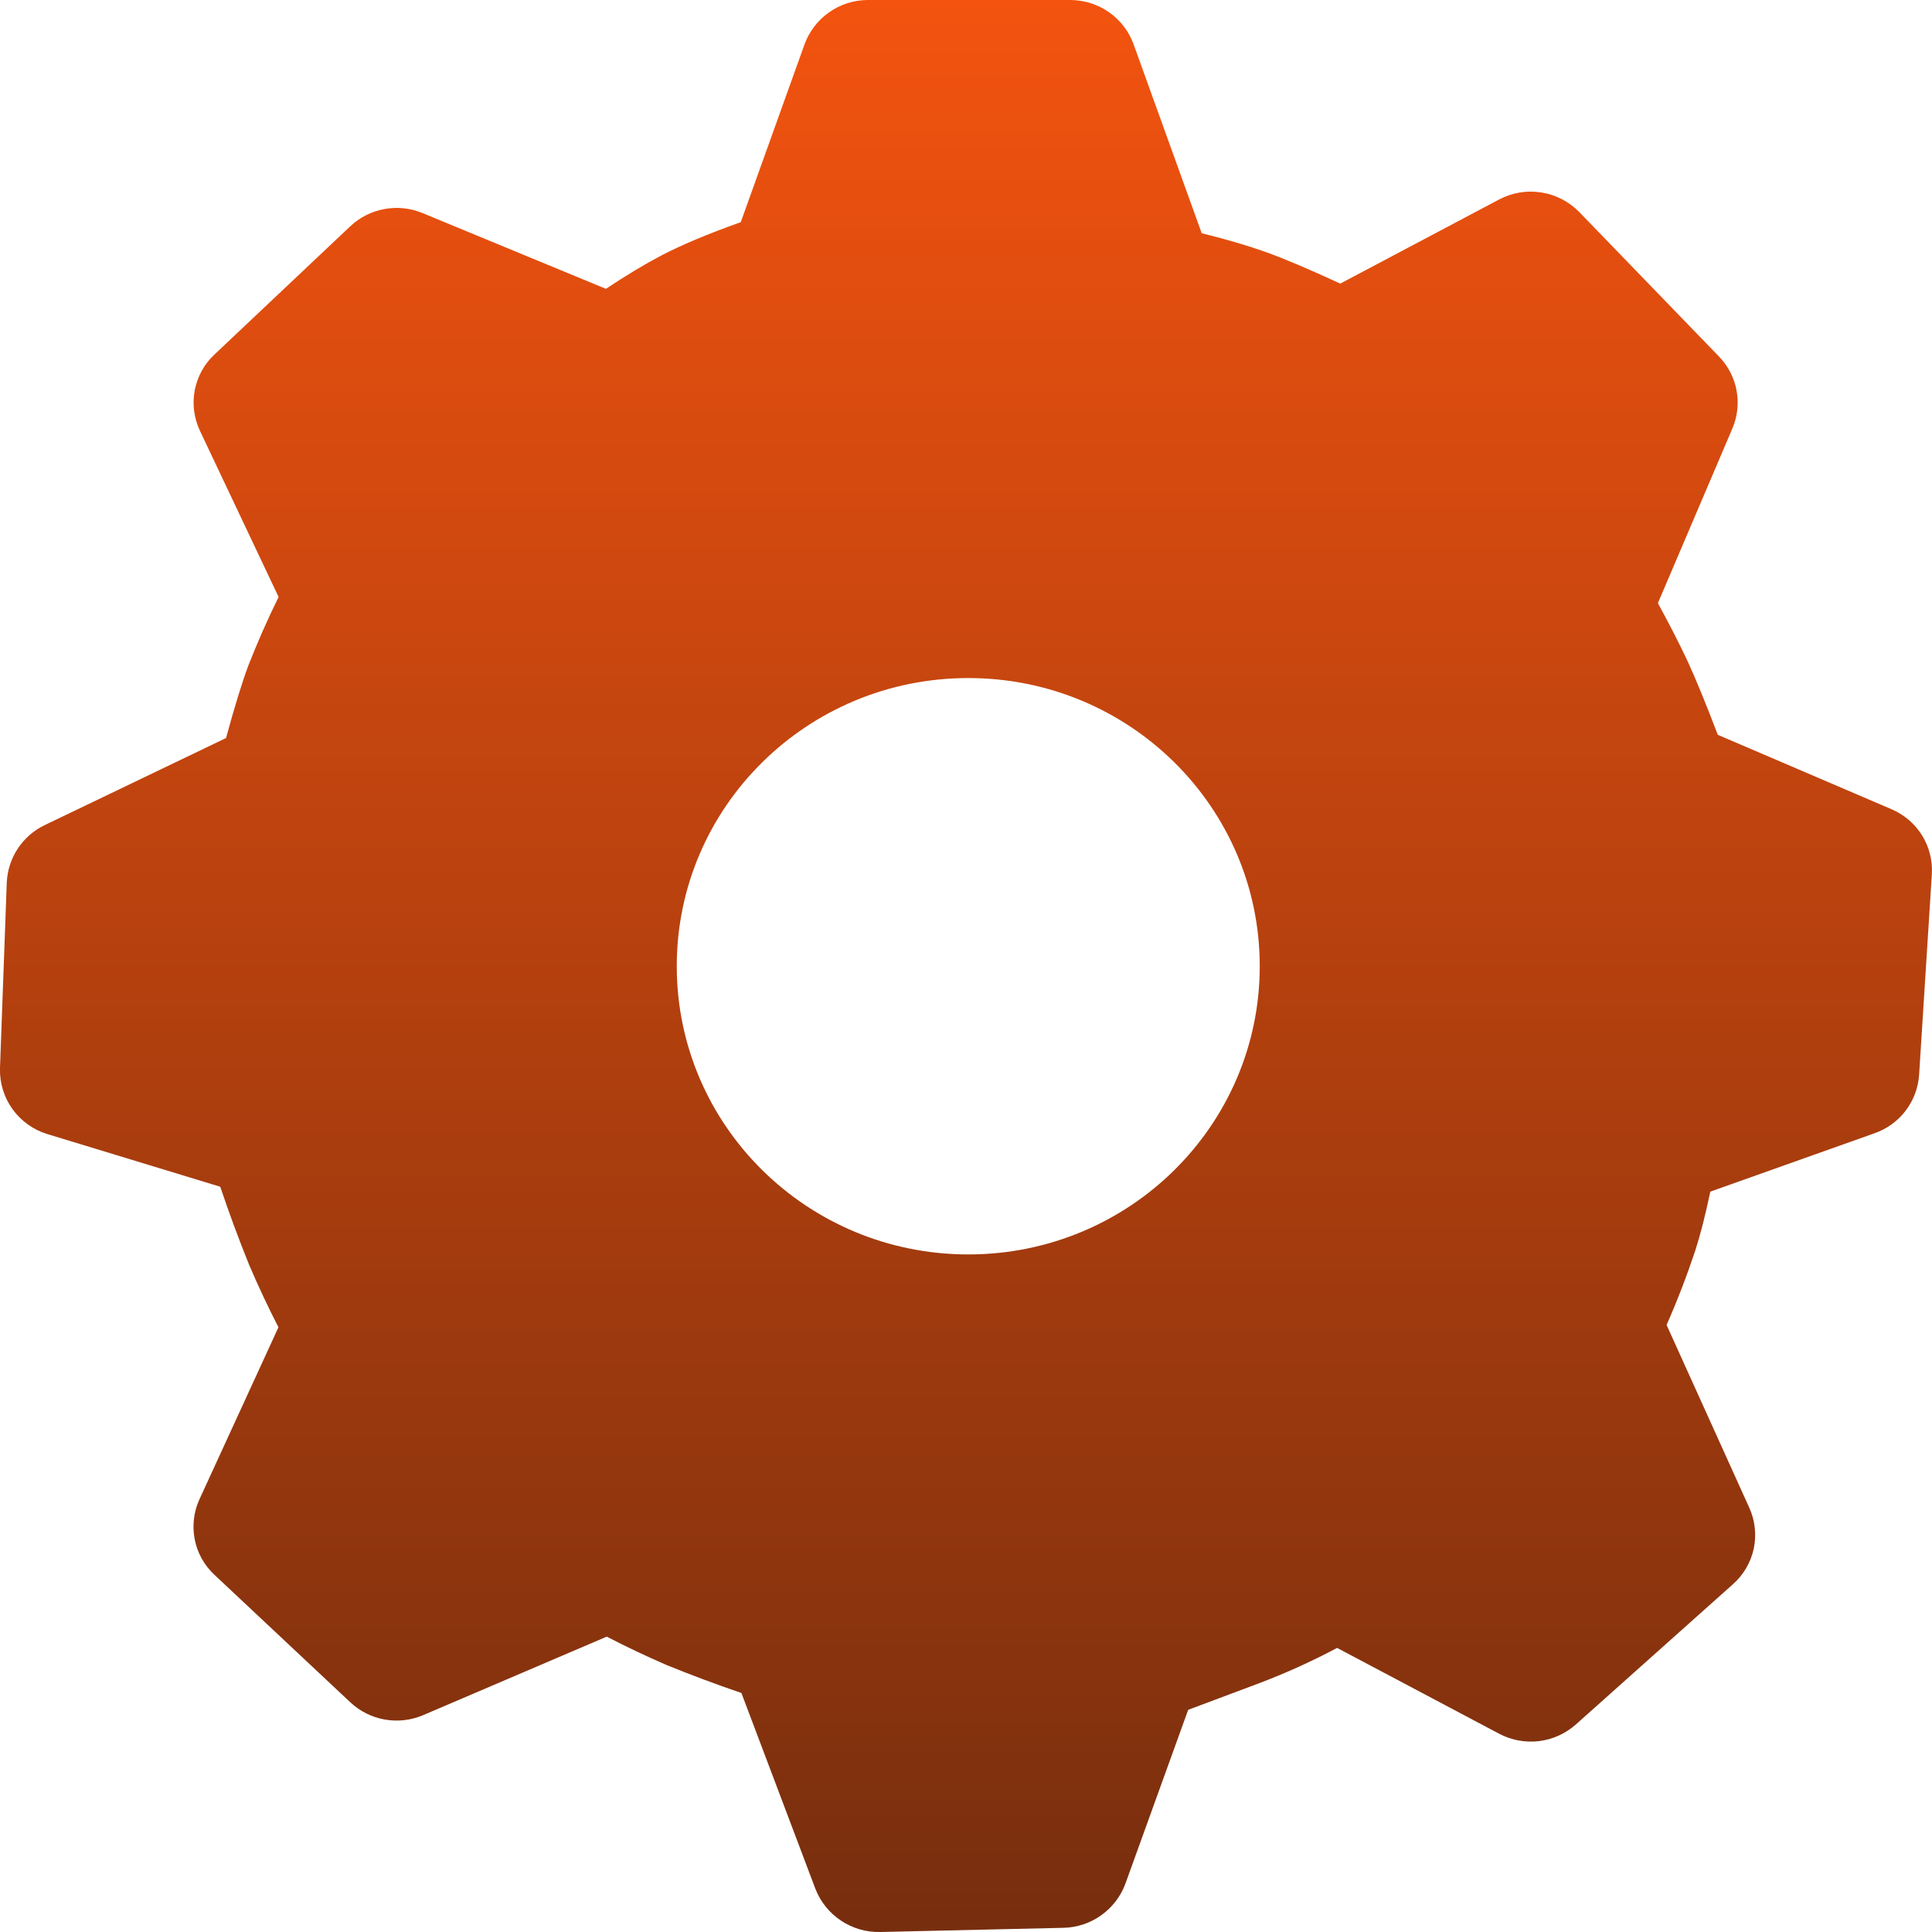
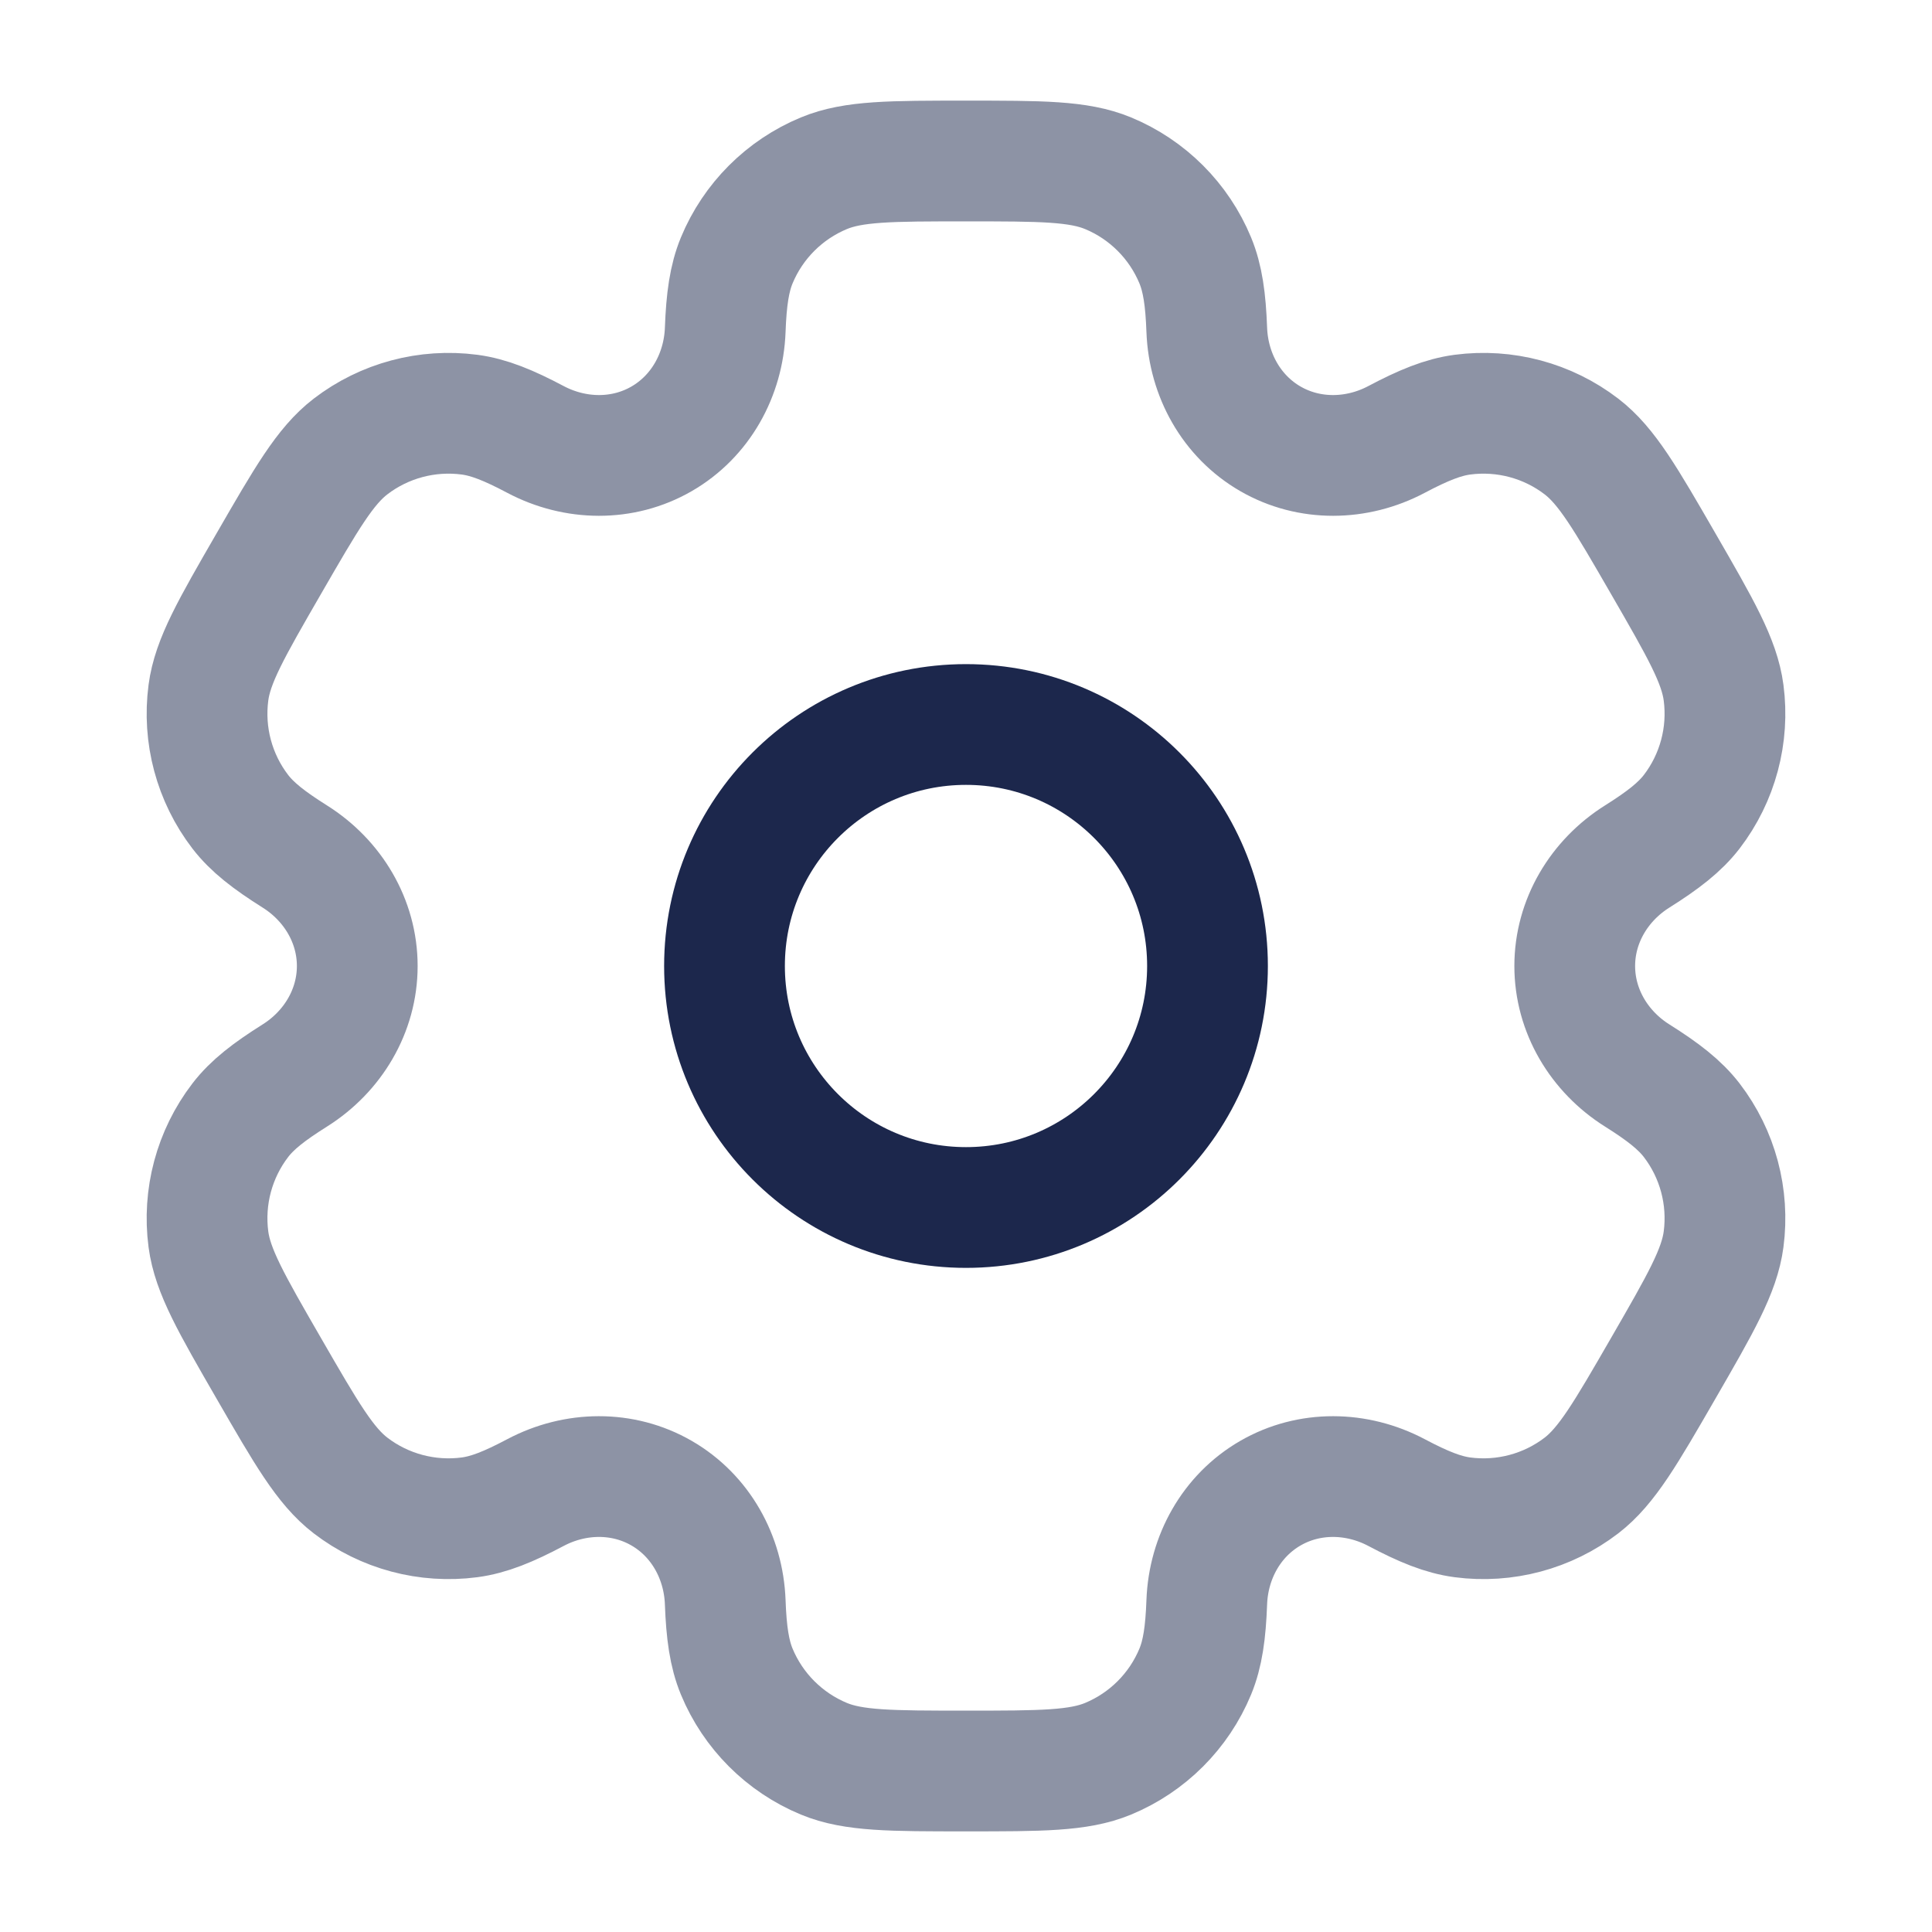
- <svg xmlns="http://www.w3.org/2000/svg" width="24" height="24" viewBox="0 0 24 24" fill="none">
-   <path d="M13.294 0C13.646 0 13.962 0.22 14.081 0.548L14.928 2.897C15.231 2.972 15.493 3.049 15.713 3.127C15.953 3.213 16.265 3.345 16.649 3.523L18.621 2.479C18.782 2.393 18.967 2.362 19.147 2.391C19.327 2.419 19.493 2.505 19.62 2.636L21.355 4.43C21.585 4.669 21.65 5.018 21.52 5.323L20.595 7.492C20.748 7.773 20.871 8.015 20.965 8.216C21.066 8.435 21.191 8.739 21.339 9.128L23.496 10.052C23.82 10.19 24.02 10.514 23.998 10.861L23.84 13.351C23.829 13.513 23.771 13.668 23.673 13.797C23.575 13.926 23.441 14.023 23.288 14.077L21.246 14.803C21.187 15.085 21.126 15.327 21.061 15.53C20.956 15.845 20.837 16.155 20.703 16.459L21.729 18.727C21.802 18.886 21.822 19.065 21.786 19.236C21.75 19.407 21.659 19.563 21.528 19.679L19.577 21.421C19.448 21.536 19.288 21.608 19.117 21.629C18.946 21.649 18.773 21.617 18.621 21.536L16.61 20.471C16.296 20.638 15.971 20.785 15.638 20.911L14.76 21.24L13.98 23.4C13.922 23.558 13.817 23.694 13.68 23.792C13.543 23.89 13.38 23.944 13.212 23.948L10.932 24C10.759 24.004 10.59 23.954 10.446 23.858C10.302 23.762 10.192 23.625 10.129 23.463L9.21 21.031C8.897 20.924 8.586 20.808 8.279 20.683C8.028 20.574 7.78 20.457 7.537 20.331L5.257 21.306C5.107 21.37 4.942 21.389 4.781 21.361C4.62 21.333 4.471 21.258 4.351 21.146L2.664 19.563C2.538 19.446 2.452 19.293 2.419 19.124C2.386 18.955 2.406 18.78 2.478 18.624L3.459 16.488C3.329 16.235 3.208 15.977 3.096 15.715C2.966 15.394 2.846 15.07 2.736 14.742L0.588 14.088C0.414 14.035 0.262 13.926 0.155 13.778C0.049 13.63 -0.006 13.451 0 13.268L0.084 10.963C0.091 10.813 0.138 10.667 0.221 10.541C0.304 10.416 0.419 10.315 0.555 10.25L2.808 9.168C2.912 8.786 3.004 8.486 3.084 8.27C3.198 7.98 3.323 7.695 3.461 7.416L2.484 5.352C2.41 5.195 2.387 5.019 2.419 4.848C2.452 4.678 2.537 4.522 2.664 4.404L4.349 2.813C4.467 2.701 4.615 2.626 4.775 2.597C4.934 2.567 5.099 2.585 5.249 2.647L7.527 3.588C7.778 3.421 8.007 3.283 8.213 3.175C8.459 3.046 8.788 2.907 9.202 2.76L9.994 0.551C10.053 0.39 10.16 0.25 10.301 0.152C10.441 0.053 10.609 0 10.781 0H13.294ZM12.029 8.423C10.028 8.423 8.407 10.025 8.407 12.002C8.407 13.98 10.028 15.583 12.029 15.583C14.029 15.583 15.649 13.98 15.649 12.002C15.649 10.025 14.029 8.423 12.029 8.423Z" fill="url(#paint0_linear_783_208)" />
-   <defs>
-     <linearGradient id="paint0_linear_783_208" x1="12" y1="0" x2="12" y2="24" gradientUnits="userSpaceOnUse">
-       <stop stop-color="#F3530F" />
-       <stop offset="1" stop-color="#772E0E" />
-     </linearGradient>
-   </defs>
+ <svg xmlns="http://www.w3.org/2000/svg" width="800px" height="800px" viewBox="0 0 24 24" fill="none">
+   <circle cx="12" cy="12" r="3" stroke="#1C274C" stroke-width="1.5" />
+   <path opacity="0.5" d="M13.765 2.152C13.398 2 12.932 2 12 2C11.068 2 10.602 2 10.235 2.152C9.745 2.355 9.355 2.745 9.152 3.235C9.06 3.458 9.023 3.719 9.009 4.098C8.988 4.656 8.702 5.172 8.219 5.451C7.736 5.73 7.146 5.72 6.652 5.459C6.316 5.281 6.073 5.183 5.833 5.151C5.307 5.082 4.775 5.224 4.354 5.547C4.039 5.789 3.806 6.193 3.34 7C2.874 7.807 2.641 8.21 2.589 8.605C2.52 9.131 2.662 9.663 2.985 10.084C3.133 10.276 3.34 10.437 3.661 10.639C4.134 10.936 4.438 11.442 4.438 12C4.438 12.558 4.134 13.064 3.661 13.361C3.34 13.563 3.132 13.724 2.985 13.916C2.662 14.337 2.52 14.869 2.589 15.395C2.641 15.789 2.874 16.193 3.34 17C3.806 17.807 4.039 18.211 4.354 18.453C4.775 18.776 5.307 18.918 5.833 18.849C6.073 18.817 6.316 18.719 6.652 18.541C7.145 18.28 7.736 18.27 8.219 18.549C8.702 18.828 8.988 19.344 9.009 19.902C9.023 20.282 9.06 20.542 9.152 20.765C9.355 21.255 9.745 21.645 10.235 21.848C10.602 22 11.068 22 12 22C12.932 22 13.398 22 13.765 21.848C14.255 21.645 14.645 21.255 14.848 20.765C14.94 20.542 14.977 20.282 14.991 19.902C15.012 19.344 15.298 18.828 15.781 18.549C16.264 18.27 16.854 18.28 17.348 18.541C17.684 18.719 17.927 18.817 18.167 18.849C18.693 18.918 19.225 18.776 19.646 18.453C19.961 18.21 20.194 17.807 20.66 17C21.126 16.193 21.359 15.789 21.411 15.395C21.48 14.869 21.338 14.337 21.015 13.916C20.867 13.724 20.66 13.563 20.339 13.361C19.866 13.064 19.562 12.558 19.562 12C19.562 11.442 19.866 10.936 20.339 10.639C20.66 10.437 20.867 10.276 21.015 10.084C21.338 9.663 21.48 9.131 21.411 8.605C21.359 8.211 21.126 7.807 20.66 7C20.194 6.193 19.961 5.789 19.646 5.547C19.225 5.224 18.693 5.082 18.167 5.151C17.927 5.183 17.684 5.281 17.348 5.459C16.855 5.72 16.264 5.73 15.781 5.451C15.298 5.172 15.012 4.656 14.991 4.098C14.977 3.718 14.94 3.458 14.848 3.235C14.645 2.745 14.255 2.355 13.765 2.152Z" stroke="#1C274C" stroke-width="1.5" />
</svg>
